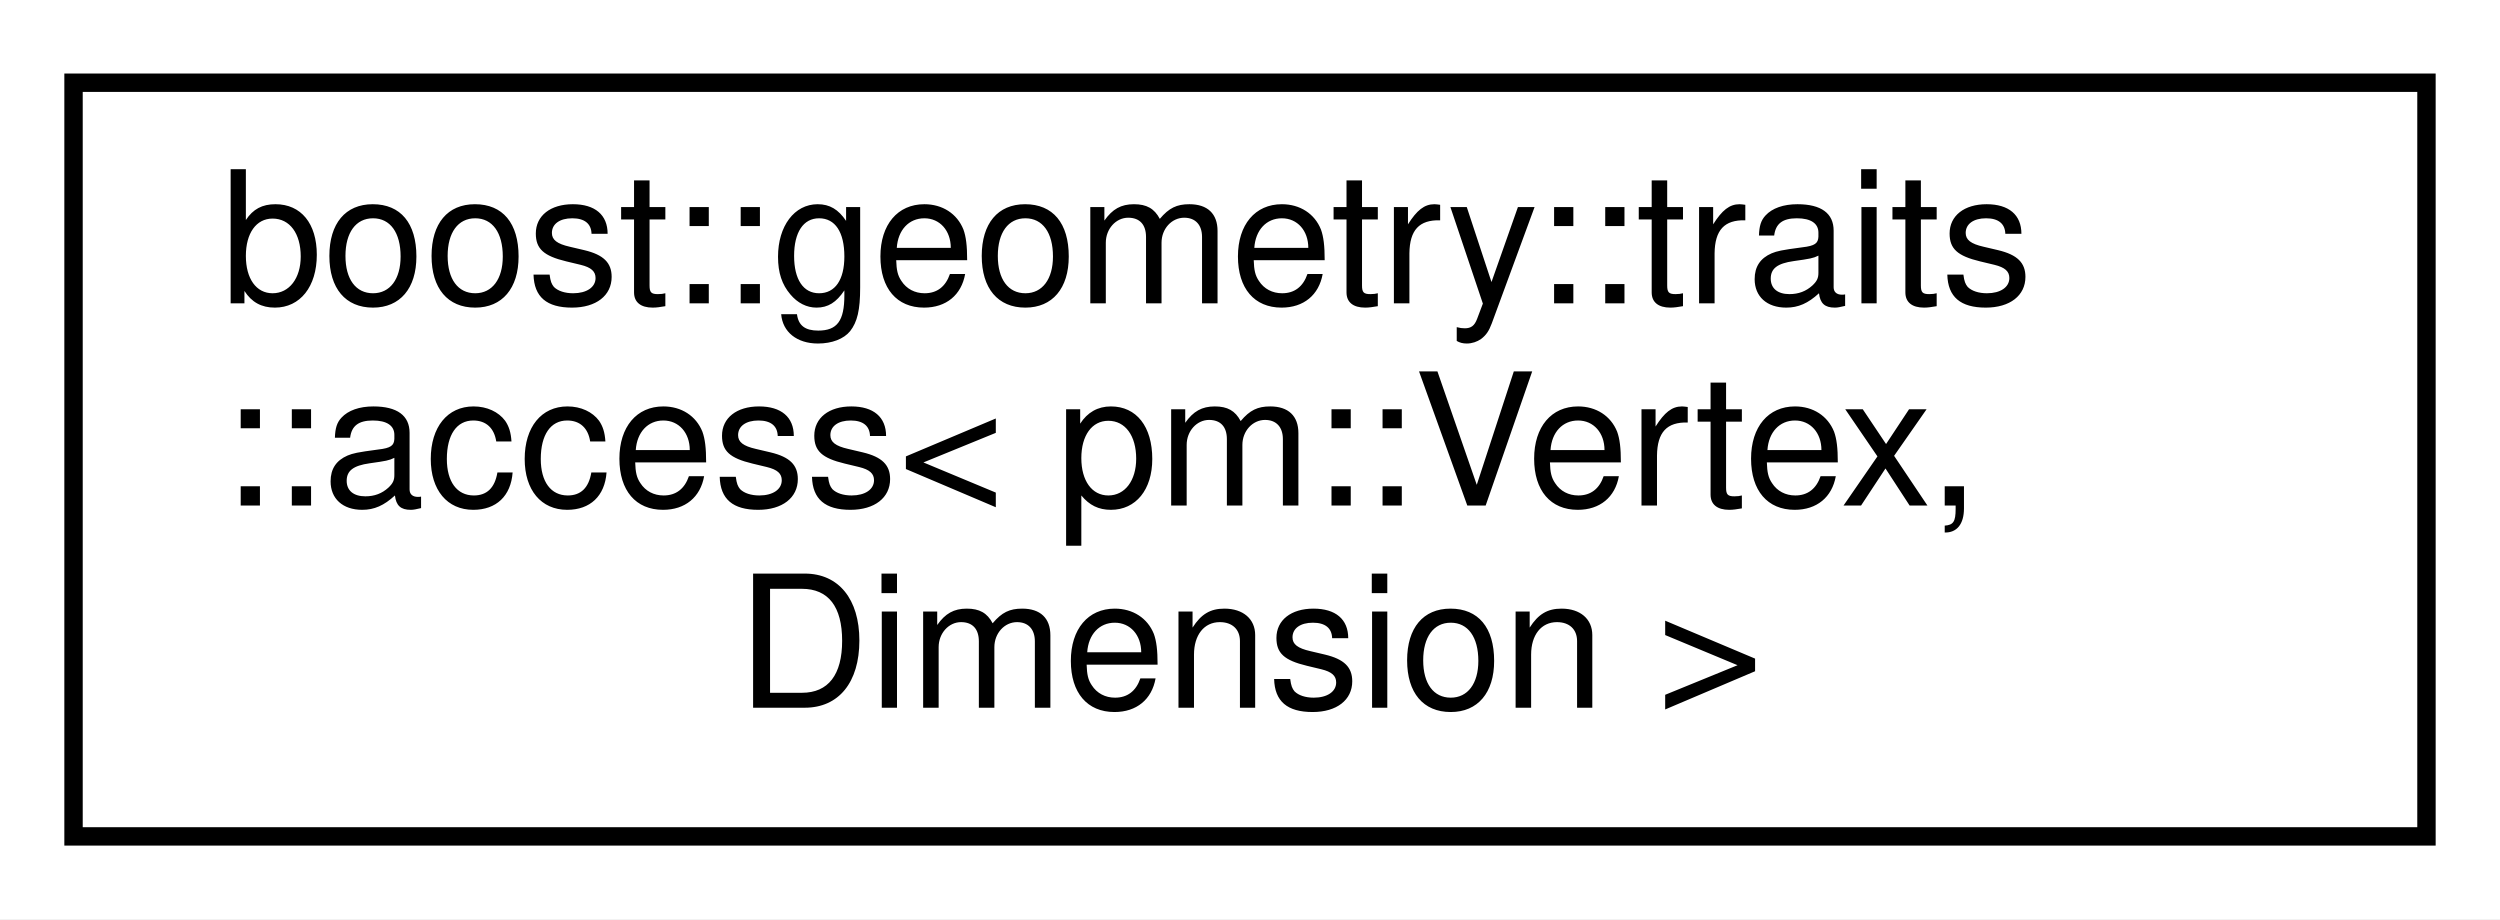
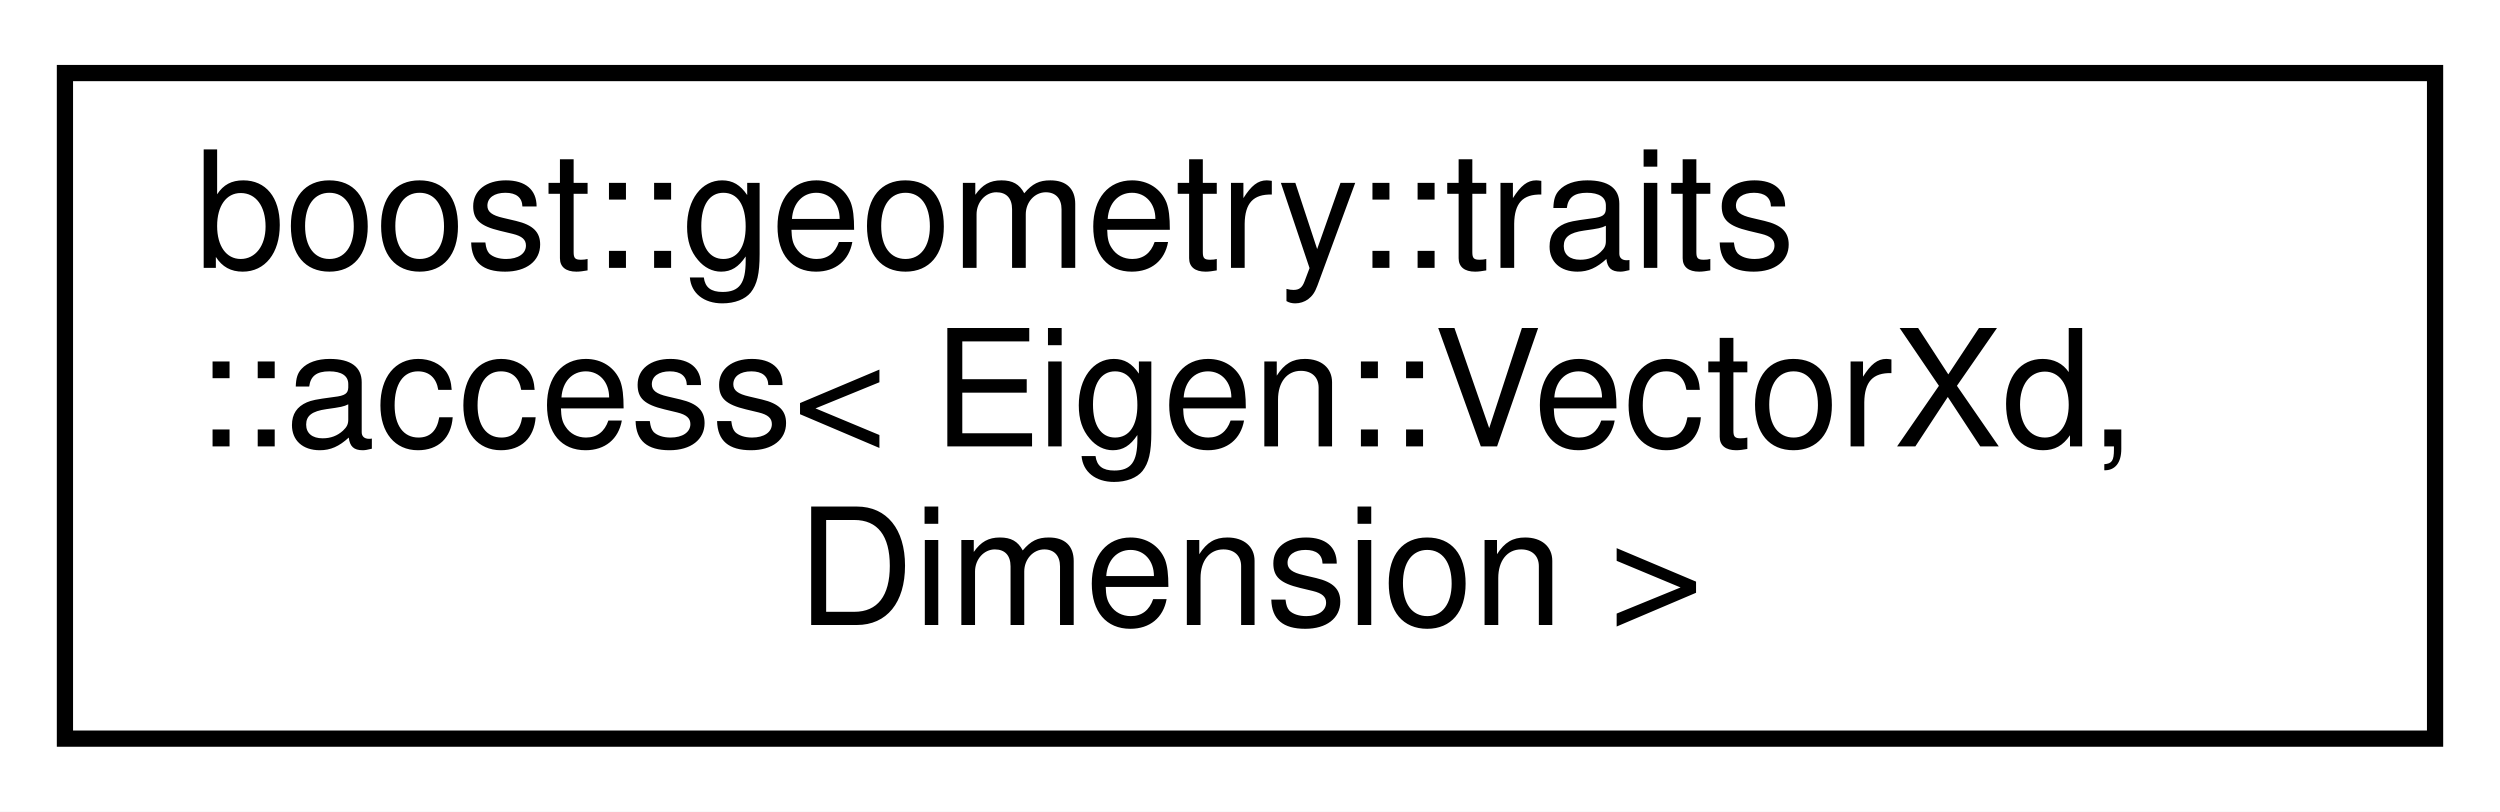
- <svg xmlns="http://www.w3.org/2000/svg" xmlns:xlink="http://www.w3.org/1999/xlink" width="136pt" height="50pt" viewBox="0.00 0.00 136.00 50.00">
+ <svg xmlns="http://www.w3.org/2000/svg" xmlns:xlink="http://www.w3.org/1999/xlink" width="154pt" height="50pt" viewBox="0.00 0.00 154.00 50.00">
  <g id="graph0" class="graph" transform="scale(1 1) rotate(0) translate(4 46)">
-     <polygon fill="white" stroke="transparent" points="-4,4 -4,-46 132,-46 132,4 -4,4" />
+     <polygon fill="white" stroke="transparent" points="-4,4 -4,-46 150,-46 150,4 -4,4" />
    <g id="node1" class="node">
      <g id="a_node1">
-         <a xlink:href="structboost_1_1geometry_1_1traits_1_1access_3_01pm_1_1Vertex_00_01Dimension_01_4.html" target="_top" xlink:title=" ">
-           <polygon fill="white" stroke="black" points="0,-0.5 0,-41.5 128,-41.5 128,-0.5 0,-0.5" />
+         <a xlink:href="structboost_1_1geometry_1_1traits_1_1access_3_01Eigen_1_1VectorXd_00_01Dimension_01_4.html" target="_top" xlink:title=" ">
+           <polygon fill="white" stroke="black" points="0,-0.5 0,-41.5 146,-41.5 146,-0.5 0,-0.5" />
          <text text-anchor="start" x="8" y="-29.5" font-family="Helvetica,sans-Serif" font-size="10.00">boost::geometry::traits</text>
-           <text text-anchor="start" x="8" y="-18.5" font-family="Helvetica,sans-Serif" font-size="10.00">::access&lt; pm::Vertex,</text>
-           <text text-anchor="middle" x="64" y="-7.5" font-family="Helvetica,sans-Serif" font-size="10.00"> Dimension &gt;</text>
+           <text text-anchor="start" x="8" y="-18.5" font-family="Helvetica,sans-Serif" font-size="10.00">::access&lt; Eigen::VectorXd,</text>
+           <text text-anchor="middle" x="73" y="-7.5" font-family="Helvetica,sans-Serif" font-size="10.00"> Dimension &gt;</text>
        </a>
      </g>
    </g>
  </g>
</svg>
